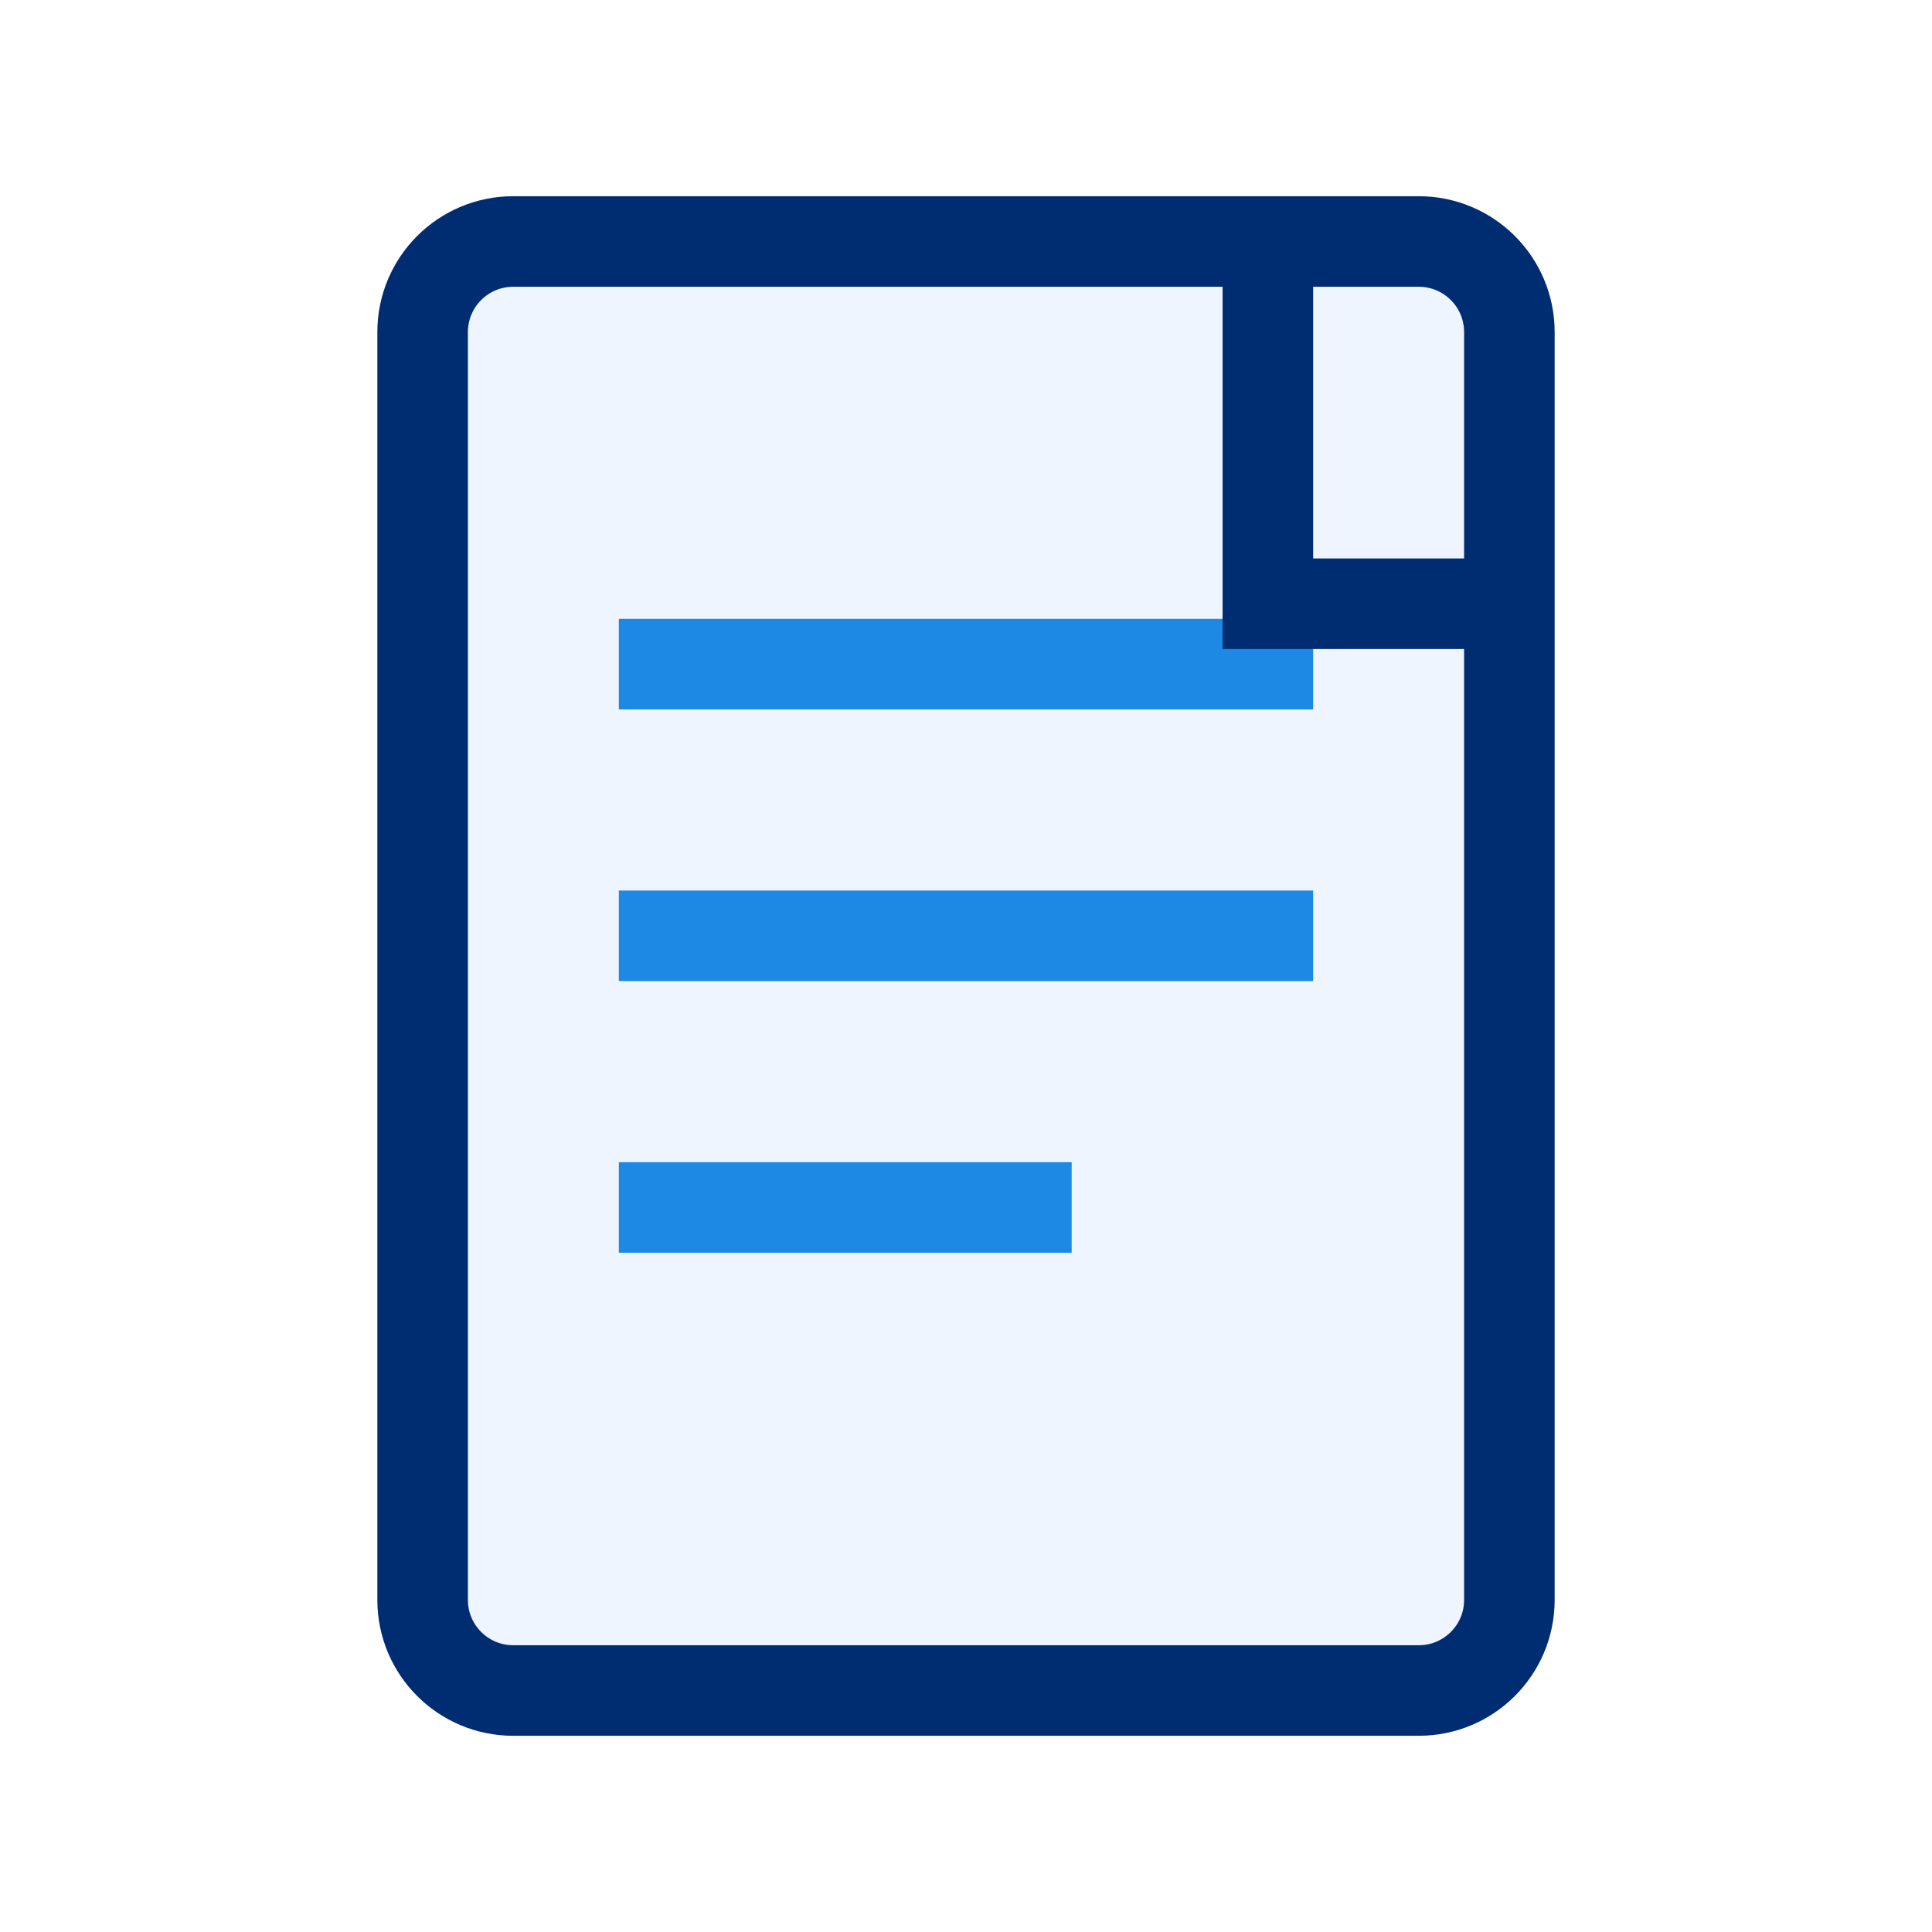
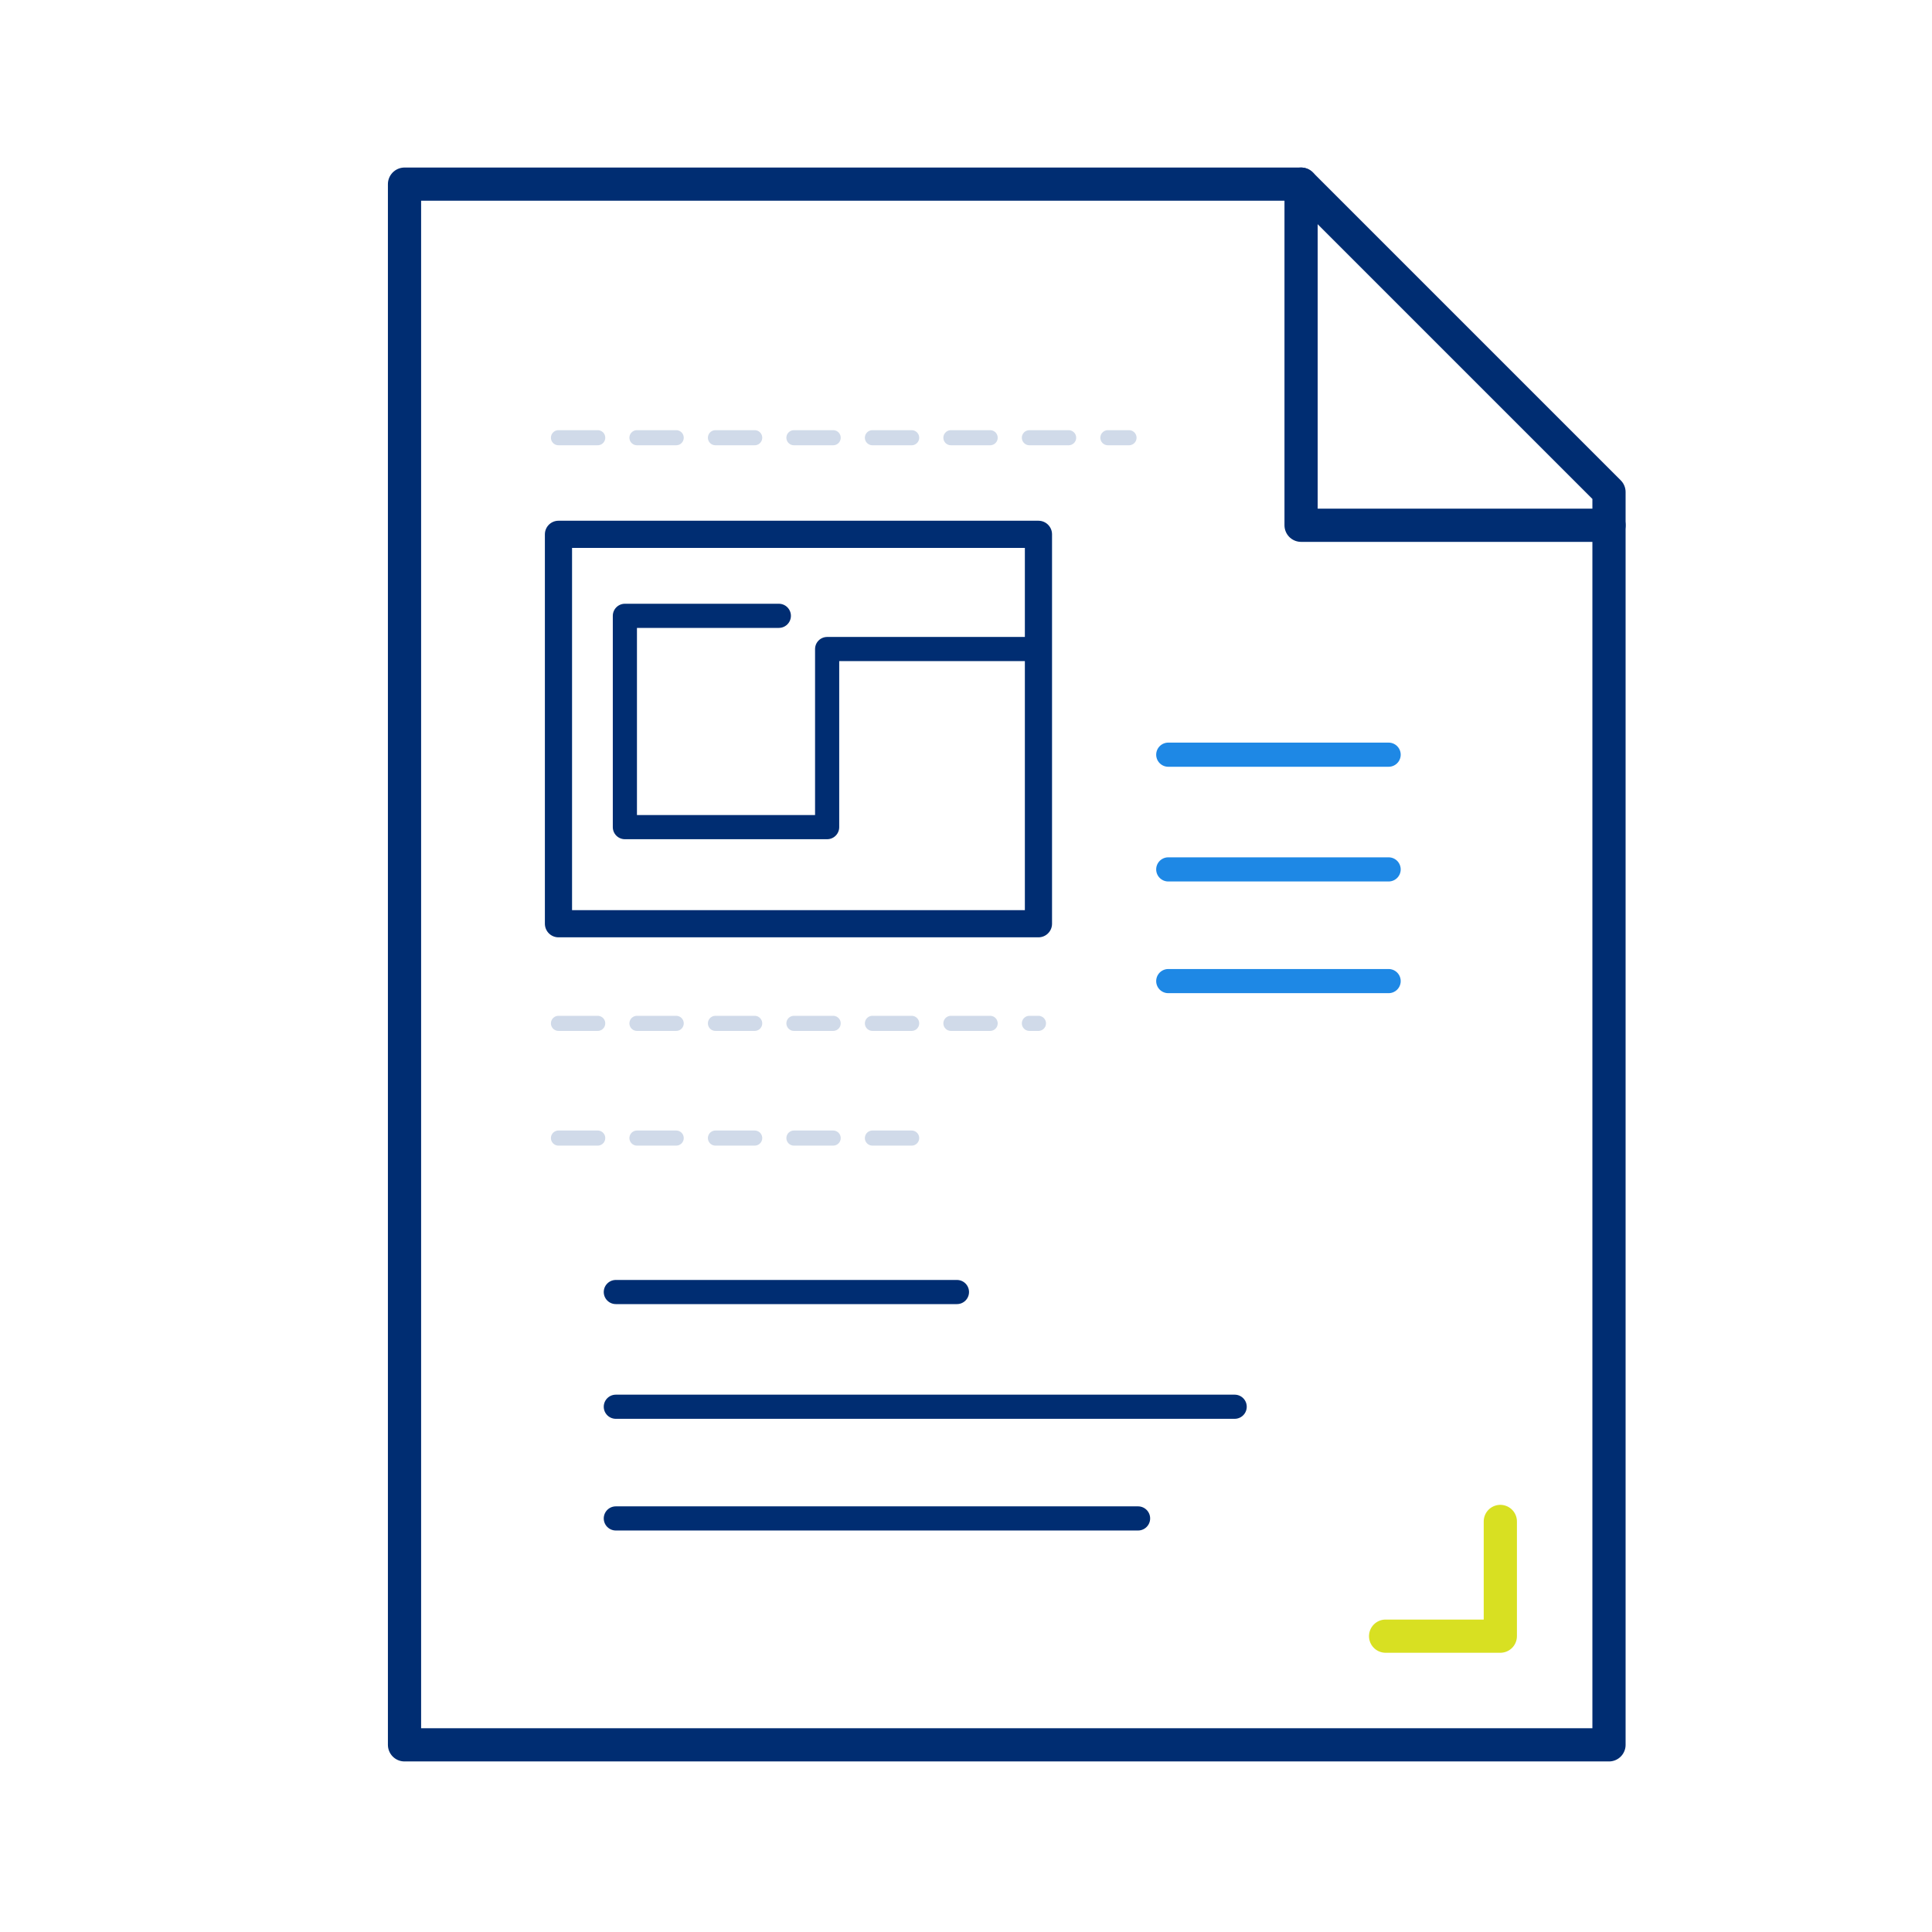
- <svg xmlns="http://www.w3.org/2000/svg" viewBox="0 0 64 64" role="img" aria-labelledby="title">
-   <rect x="14" y="8" width="36" height="48" rx="3" fill="#eef5ff" stroke="#002d72" stroke-width="3" />
-   <path d="M22 22h20M22 31h20M22 40h12" stroke="#1e88e5" stroke-width="3" stroke-linecap="square" />
-   <path d="M42 8v12h8" fill="none" stroke="#002d72" stroke-width="3" />
+ <svg xmlns="http://www.w3.org/2000/svg" id="Capa_1" version="1.1" viewBox="0 0 64 64">
+   <defs>
+     <style>
+       .st0, .st1, .st2, .st3, .st4, .st5 {
+         fill: none;
+         stroke-linecap: round;
+         stroke-linejoin: round;
+       }
+ 
+       .st0, .st2 {
+         stroke-width: .8px;
+       }
+ 
+       .st0, .st3, .st5 {
+         stroke: #002d72;
+       }
+ 
+       .st1 {
+         isolation: isolate;
+         opacity: .4;
+         stroke: #8aa3c7;
+         stroke-dasharray: 1.3 1.3;
+         stroke-width: .5px;
+       }
+ 
+       .st2 {
+         stroke: #1e88e5;
+       }
+ 
+       .st3 {
+         stroke-width: .9px;
+       }
+ 
+       .st4 {
+         stroke: #d8e022;
+       }
+ 
+       .st4, .st5 {
+         stroke-width: 1.1px;
+       }
+     </style>
+   </defs>
+   <path class="st5" d="M13.4,6.1h29.7l10.2,10.2v41.5H13.4V6.1Z" />
+   <path class="st5" d="M43.1,6.1v11.3h10.2" />
+   <path class="st3" d="M18.5,17.7h15.9v12.9h-15.9v-12.9Z" />
+   <path class="st0" d="M20.7,27.4h6.7v-5.9h7M20.7,27.4v-7h5.1" />
+   <path class="st1" d="M18.5,14.5h18.9M18.5,33.9h15.9M18.5,37.7h12.9" />
+   <path class="st2" d="M38.7,25h7.3M38.7,28.8h7.3M38.7,32.5h7.3" />
+   <path class="st0" d="M20.4,42.8h11.3M20.4,46.6h20.5M20.4,50.3h17.3" />
+   <path class="st4" d="M45.9,54.2h3.8v-3.8" />
</svg>
